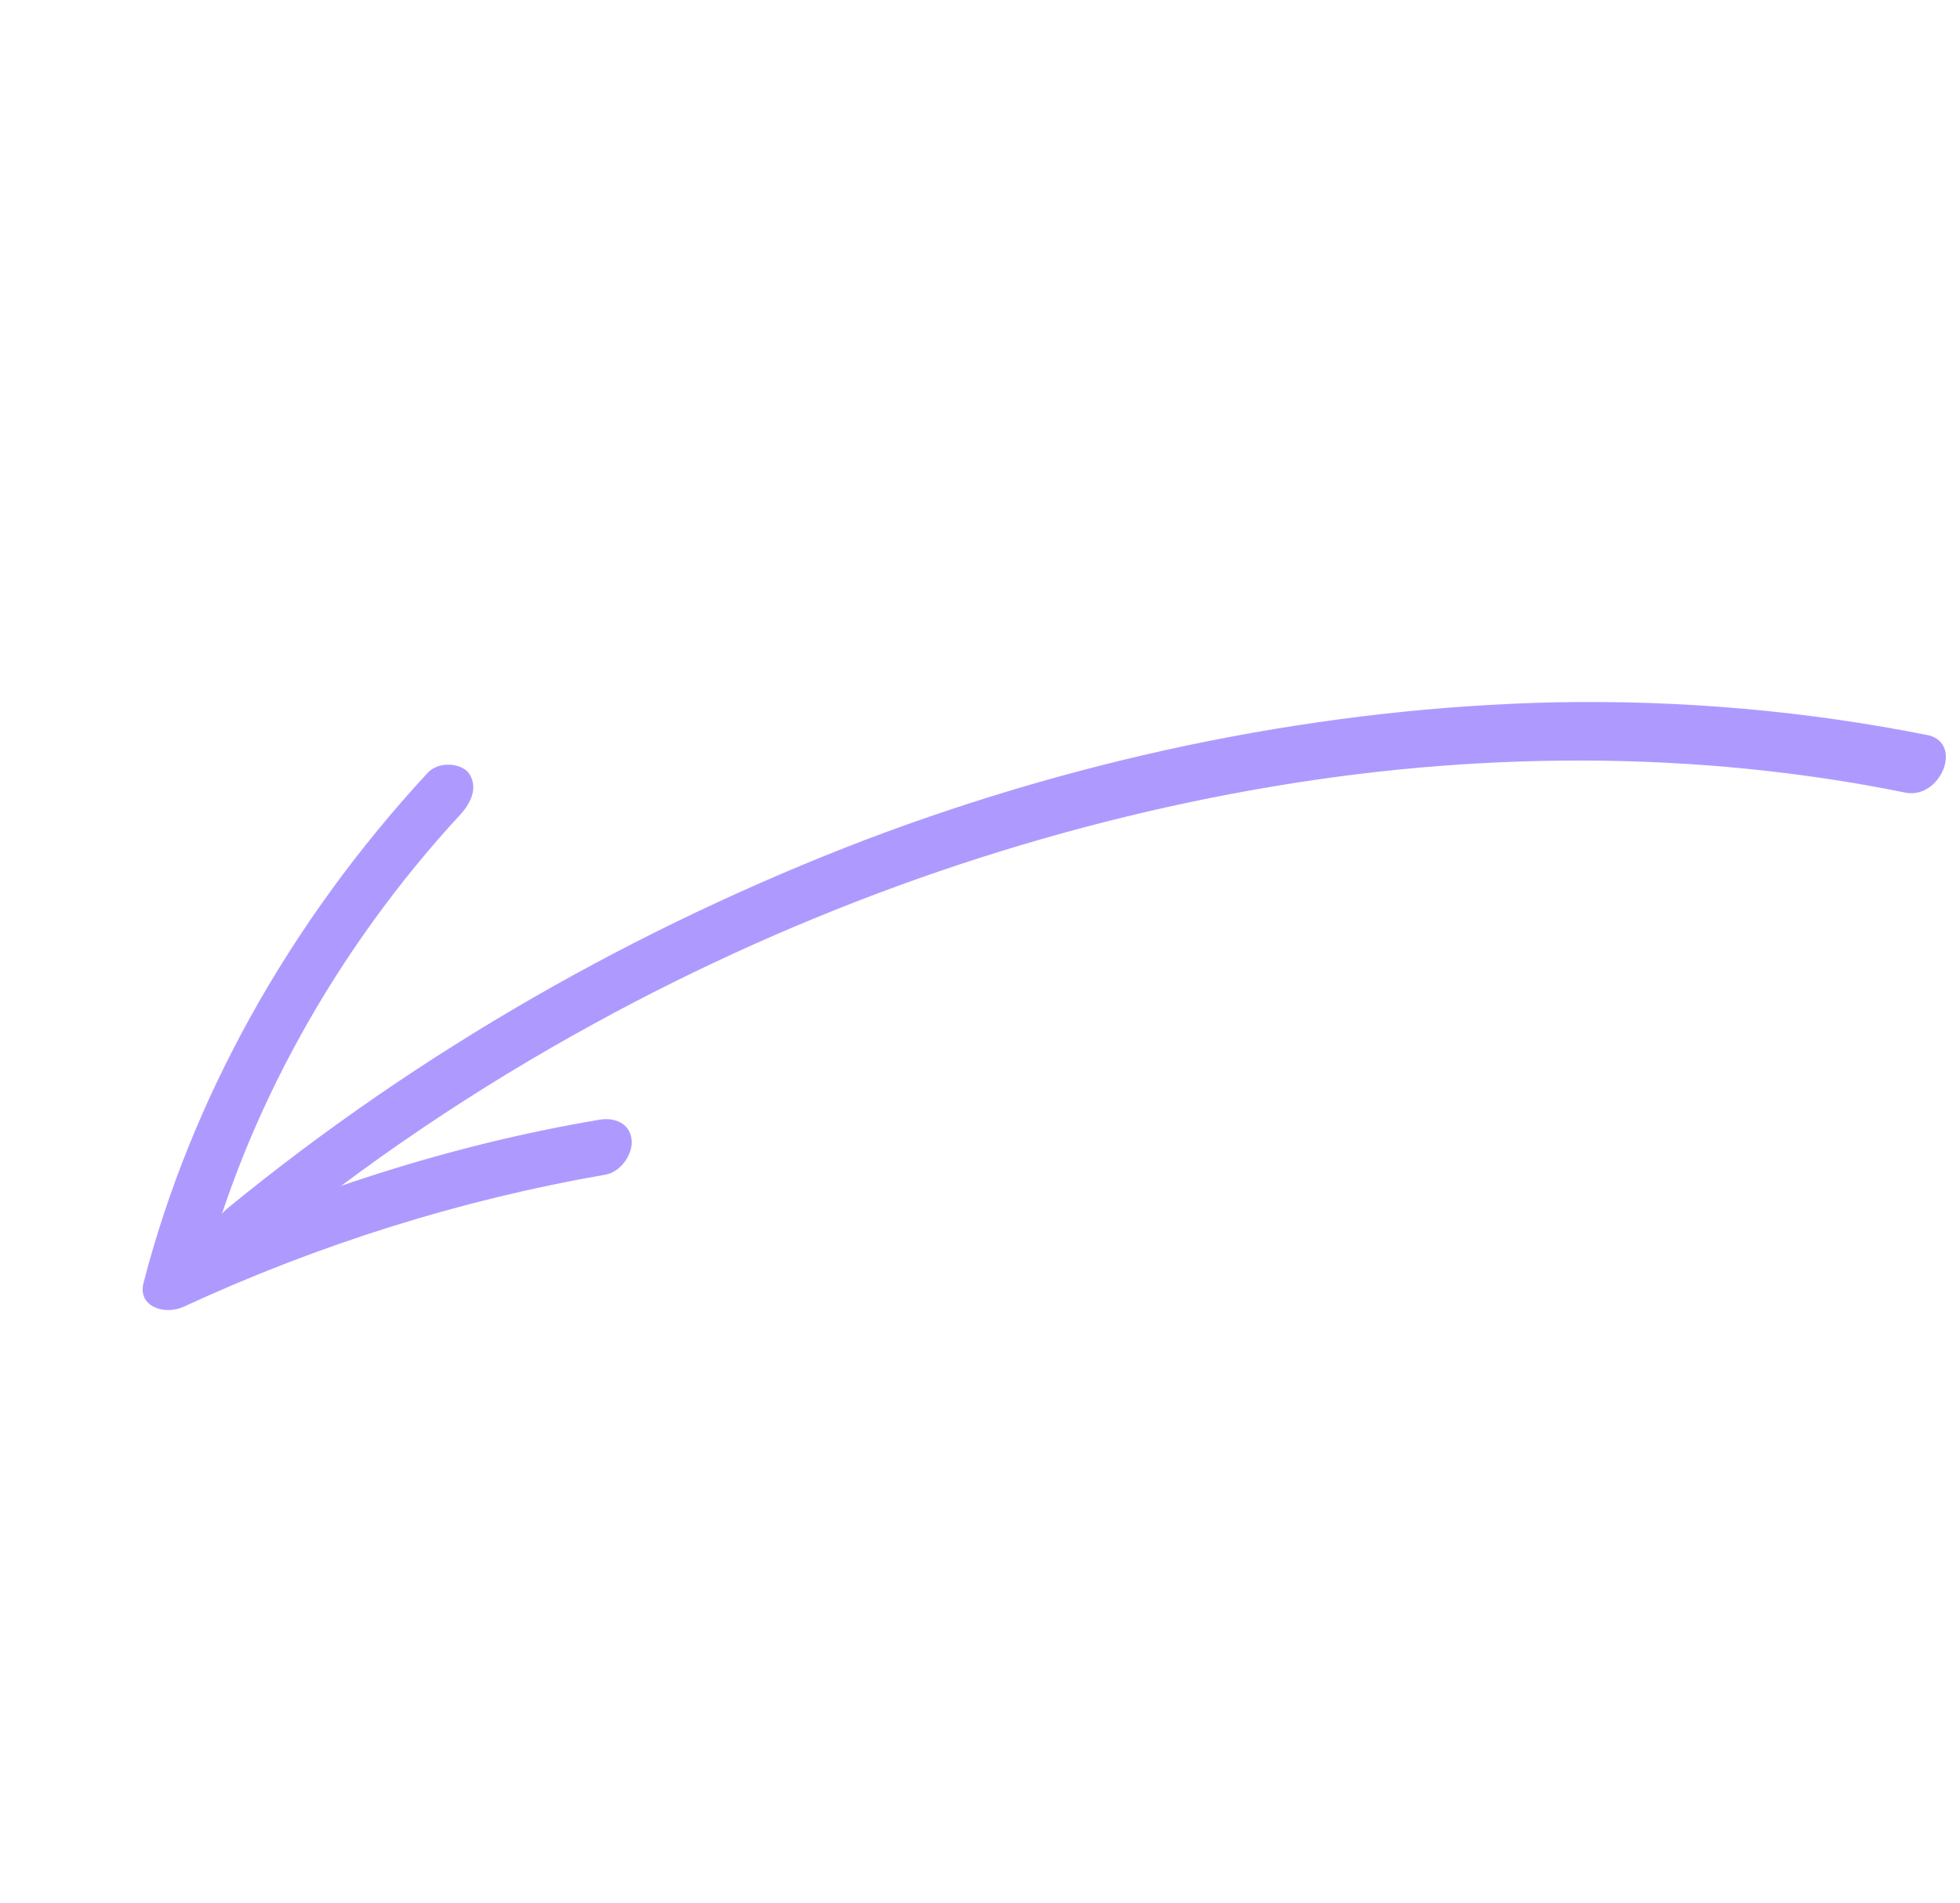
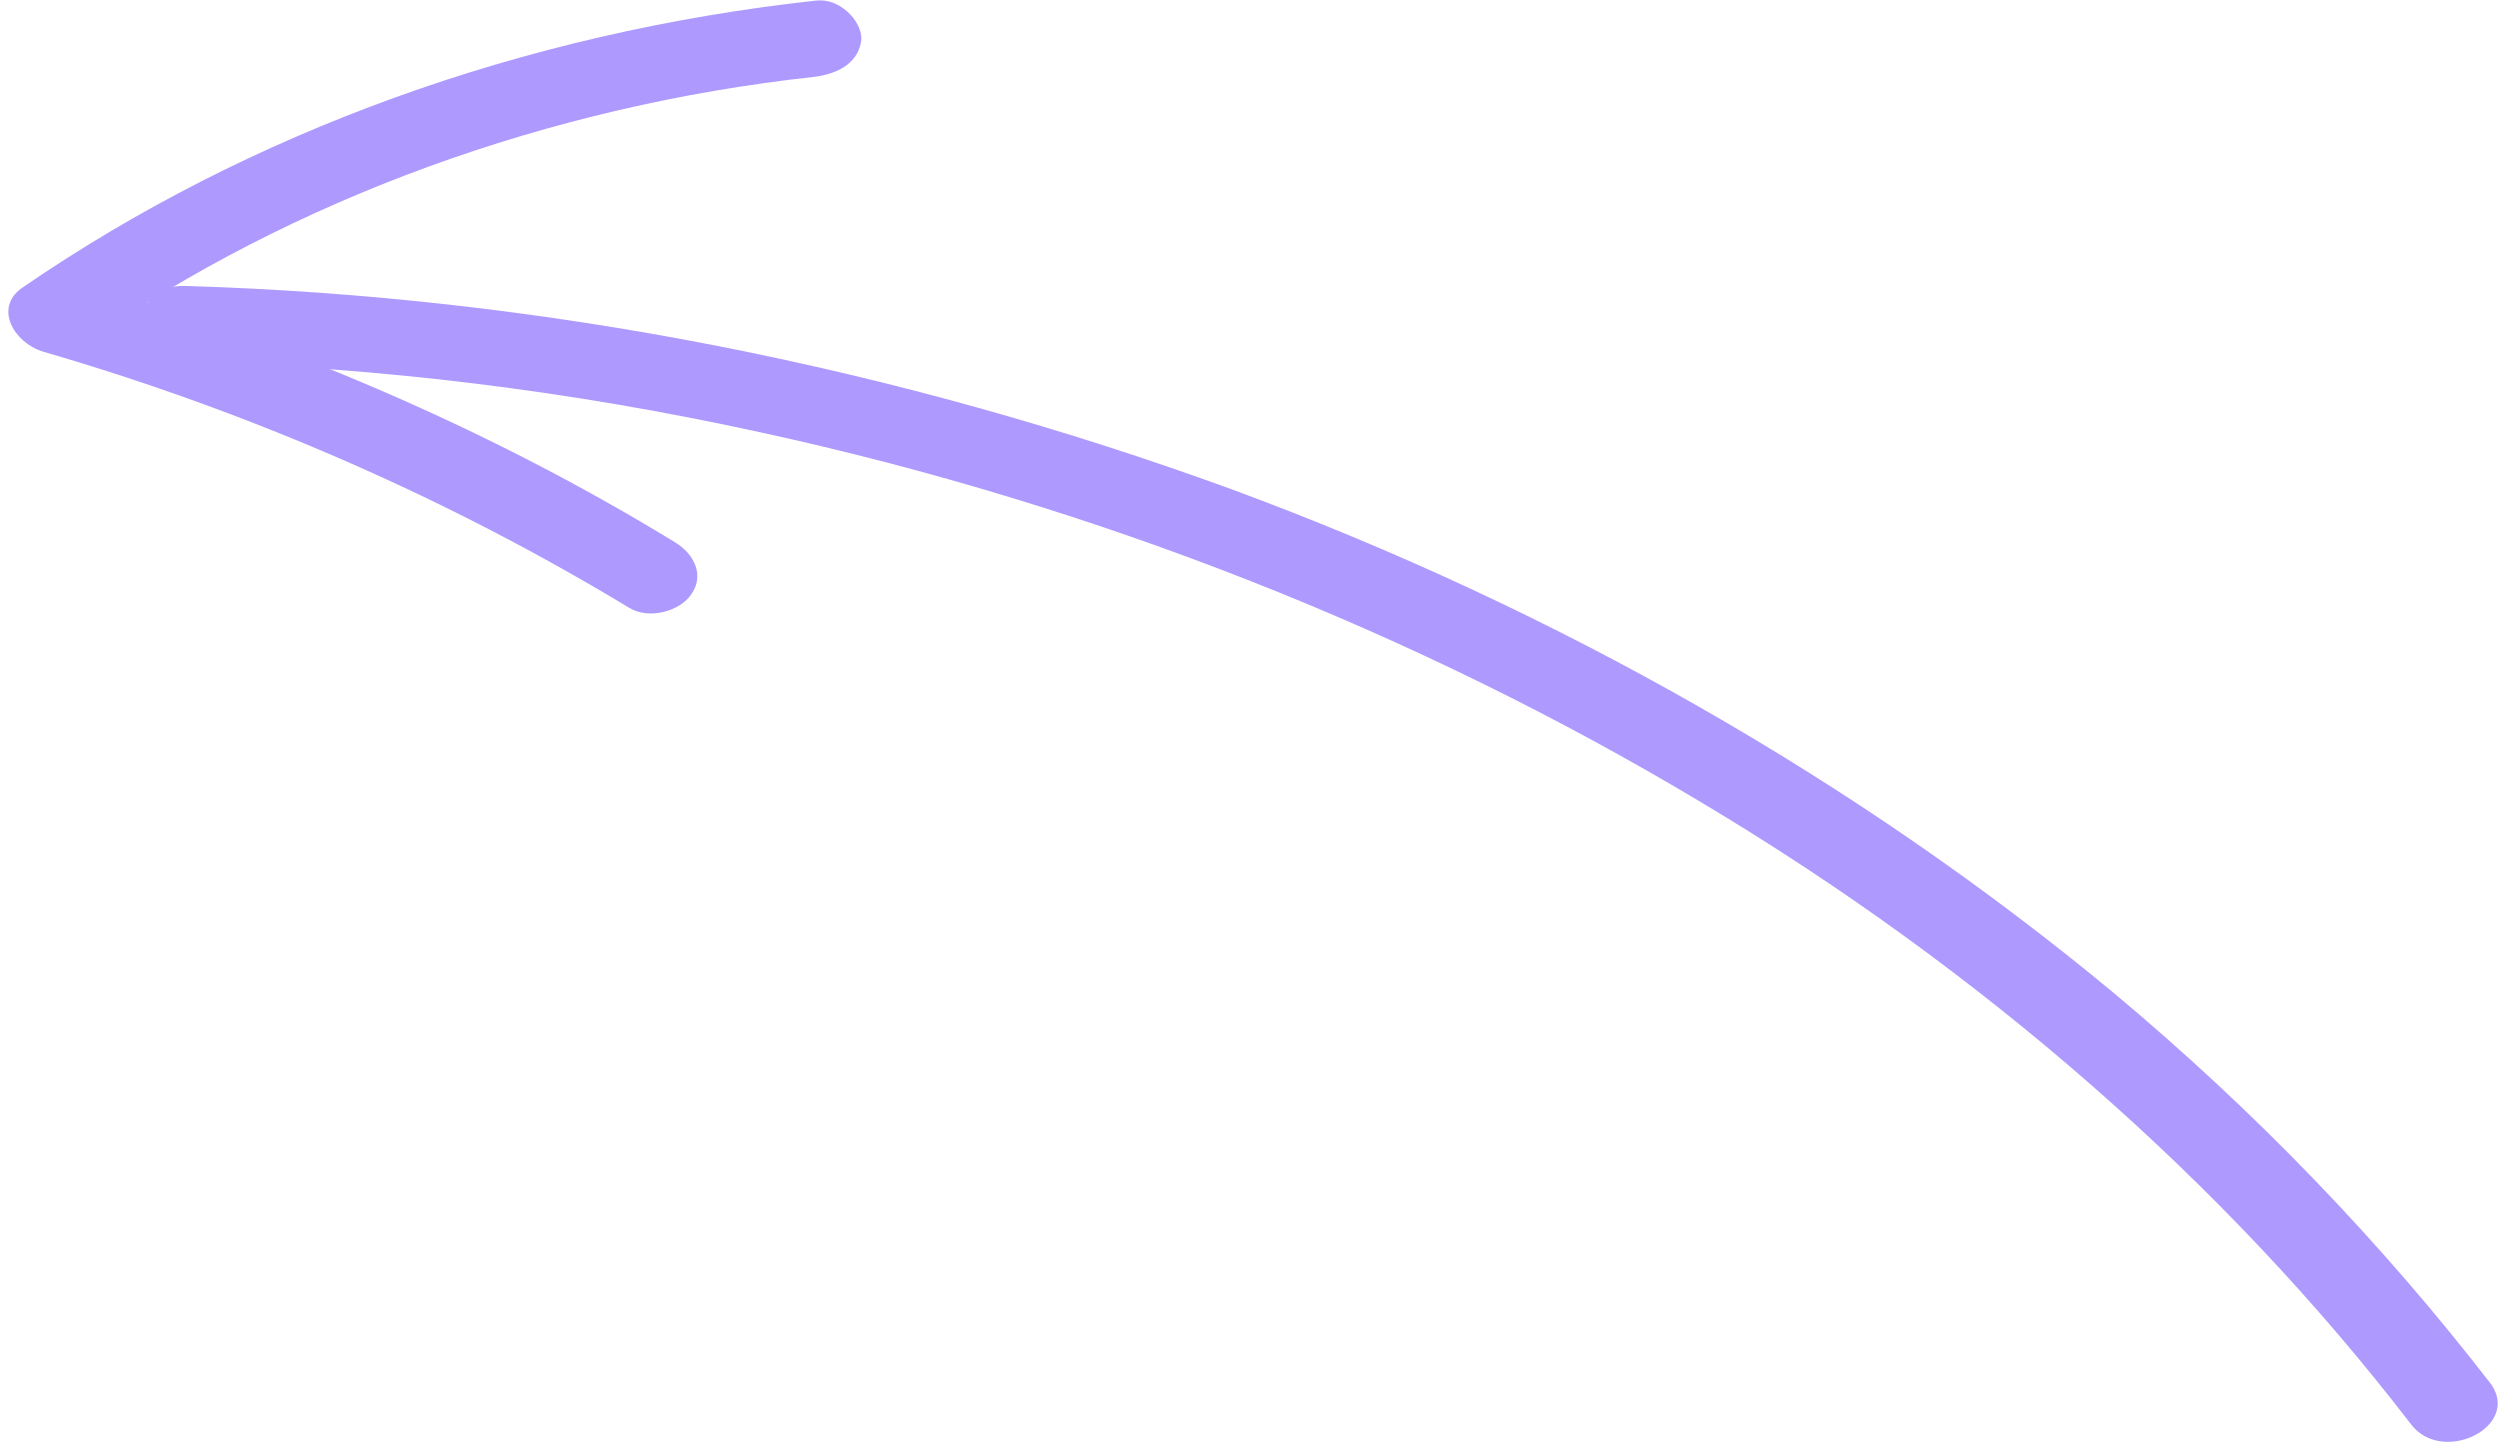
- <svg xmlns="http://www.w3.org/2000/svg" width="169" height="164" viewBox="0 0 169 164" fill="none">
-   <path d="M164.255 68.328C146.385 64.703 127.161 64.666 107.94 68.12C88.578 71.577 69.242 78.384 51.255 88.237C41.178 93.743 31.511 100.218 22.62 107.586C19.93 109.804 16.947 106.372 19.637 104.155C36.246 90.559 54.996 79.924 74.586 72.413C94.012 65.046 114.315 61.012 133.973 60.551C145.038 60.331 155.84 61.304 166.32 63.399C169.306 64.178 167.263 68.966 164.255 68.328Z" fill="#AE9AFF" />
-   <path d="M39.738 70.174C28.953 81.838 21.086 96.027 17.406 110.552C16.242 109.877 15.16 109.131 13.996 108.456C26.223 102.767 38.971 98.674 51.688 96.536C53.069 96.299 54.315 96.903 54.456 98.227C54.619 99.41 53.58 101.037 52.198 101.273C39.907 103.403 27.63 107.207 15.791 112.679C14.118 113.41 11.842 112.618 12.381 110.582C16.488 94.722 24.939 79.544 36.837 66.671C37.786 65.604 39.667 65.776 40.383 66.6C41.196 67.701 40.769 69.036 39.738 70.174Z" fill="#AE9AFF" />
+ <svg xmlns="http://www.w3.org/2000/svg" width="149" height="86" viewBox="0 0 149 86" fill="none">
+   <path d="M143.691 84.881C132.582 70.422 118.098 57.782 101.326 47.779C84.445 37.685 65.387 30.137 45.348 25.772C34.13 23.317 22.586 21.861 11.042 21.589C7.557 21.498 7.557 16.951 11.042 17.042C32.497 17.678 53.625 21.953 73.337 29.137C92.831 36.321 110.801 46.596 125.939 59.146C134.434 66.239 141.949 74.059 148.483 82.516C150.225 85.063 145.542 87.336 143.691 84.881Z" fill="#AE9AFF" />
+   <path d="M48.506 4.584C32.714 6.311 17.467 11.858 5.161 20.407C4.725 19.134 4.399 17.86 3.963 16.587C16.923 20.316 29.229 25.59 40.229 32.319C41.427 33.047 41.972 34.32 41.209 35.411C40.556 36.411 38.704 36.957 37.506 36.23C26.834 29.773 15.072 24.59 2.547 20.952C0.805 20.407 -0.393 18.315 1.349 17.133C14.854 7.857 31.19 1.946 48.615 0.037C50.031 -0.145 51.338 1.219 51.338 2.31C51.229 3.674 50.031 4.402 48.506 4.584Z" fill="#AE9AFF" />
</svg>
